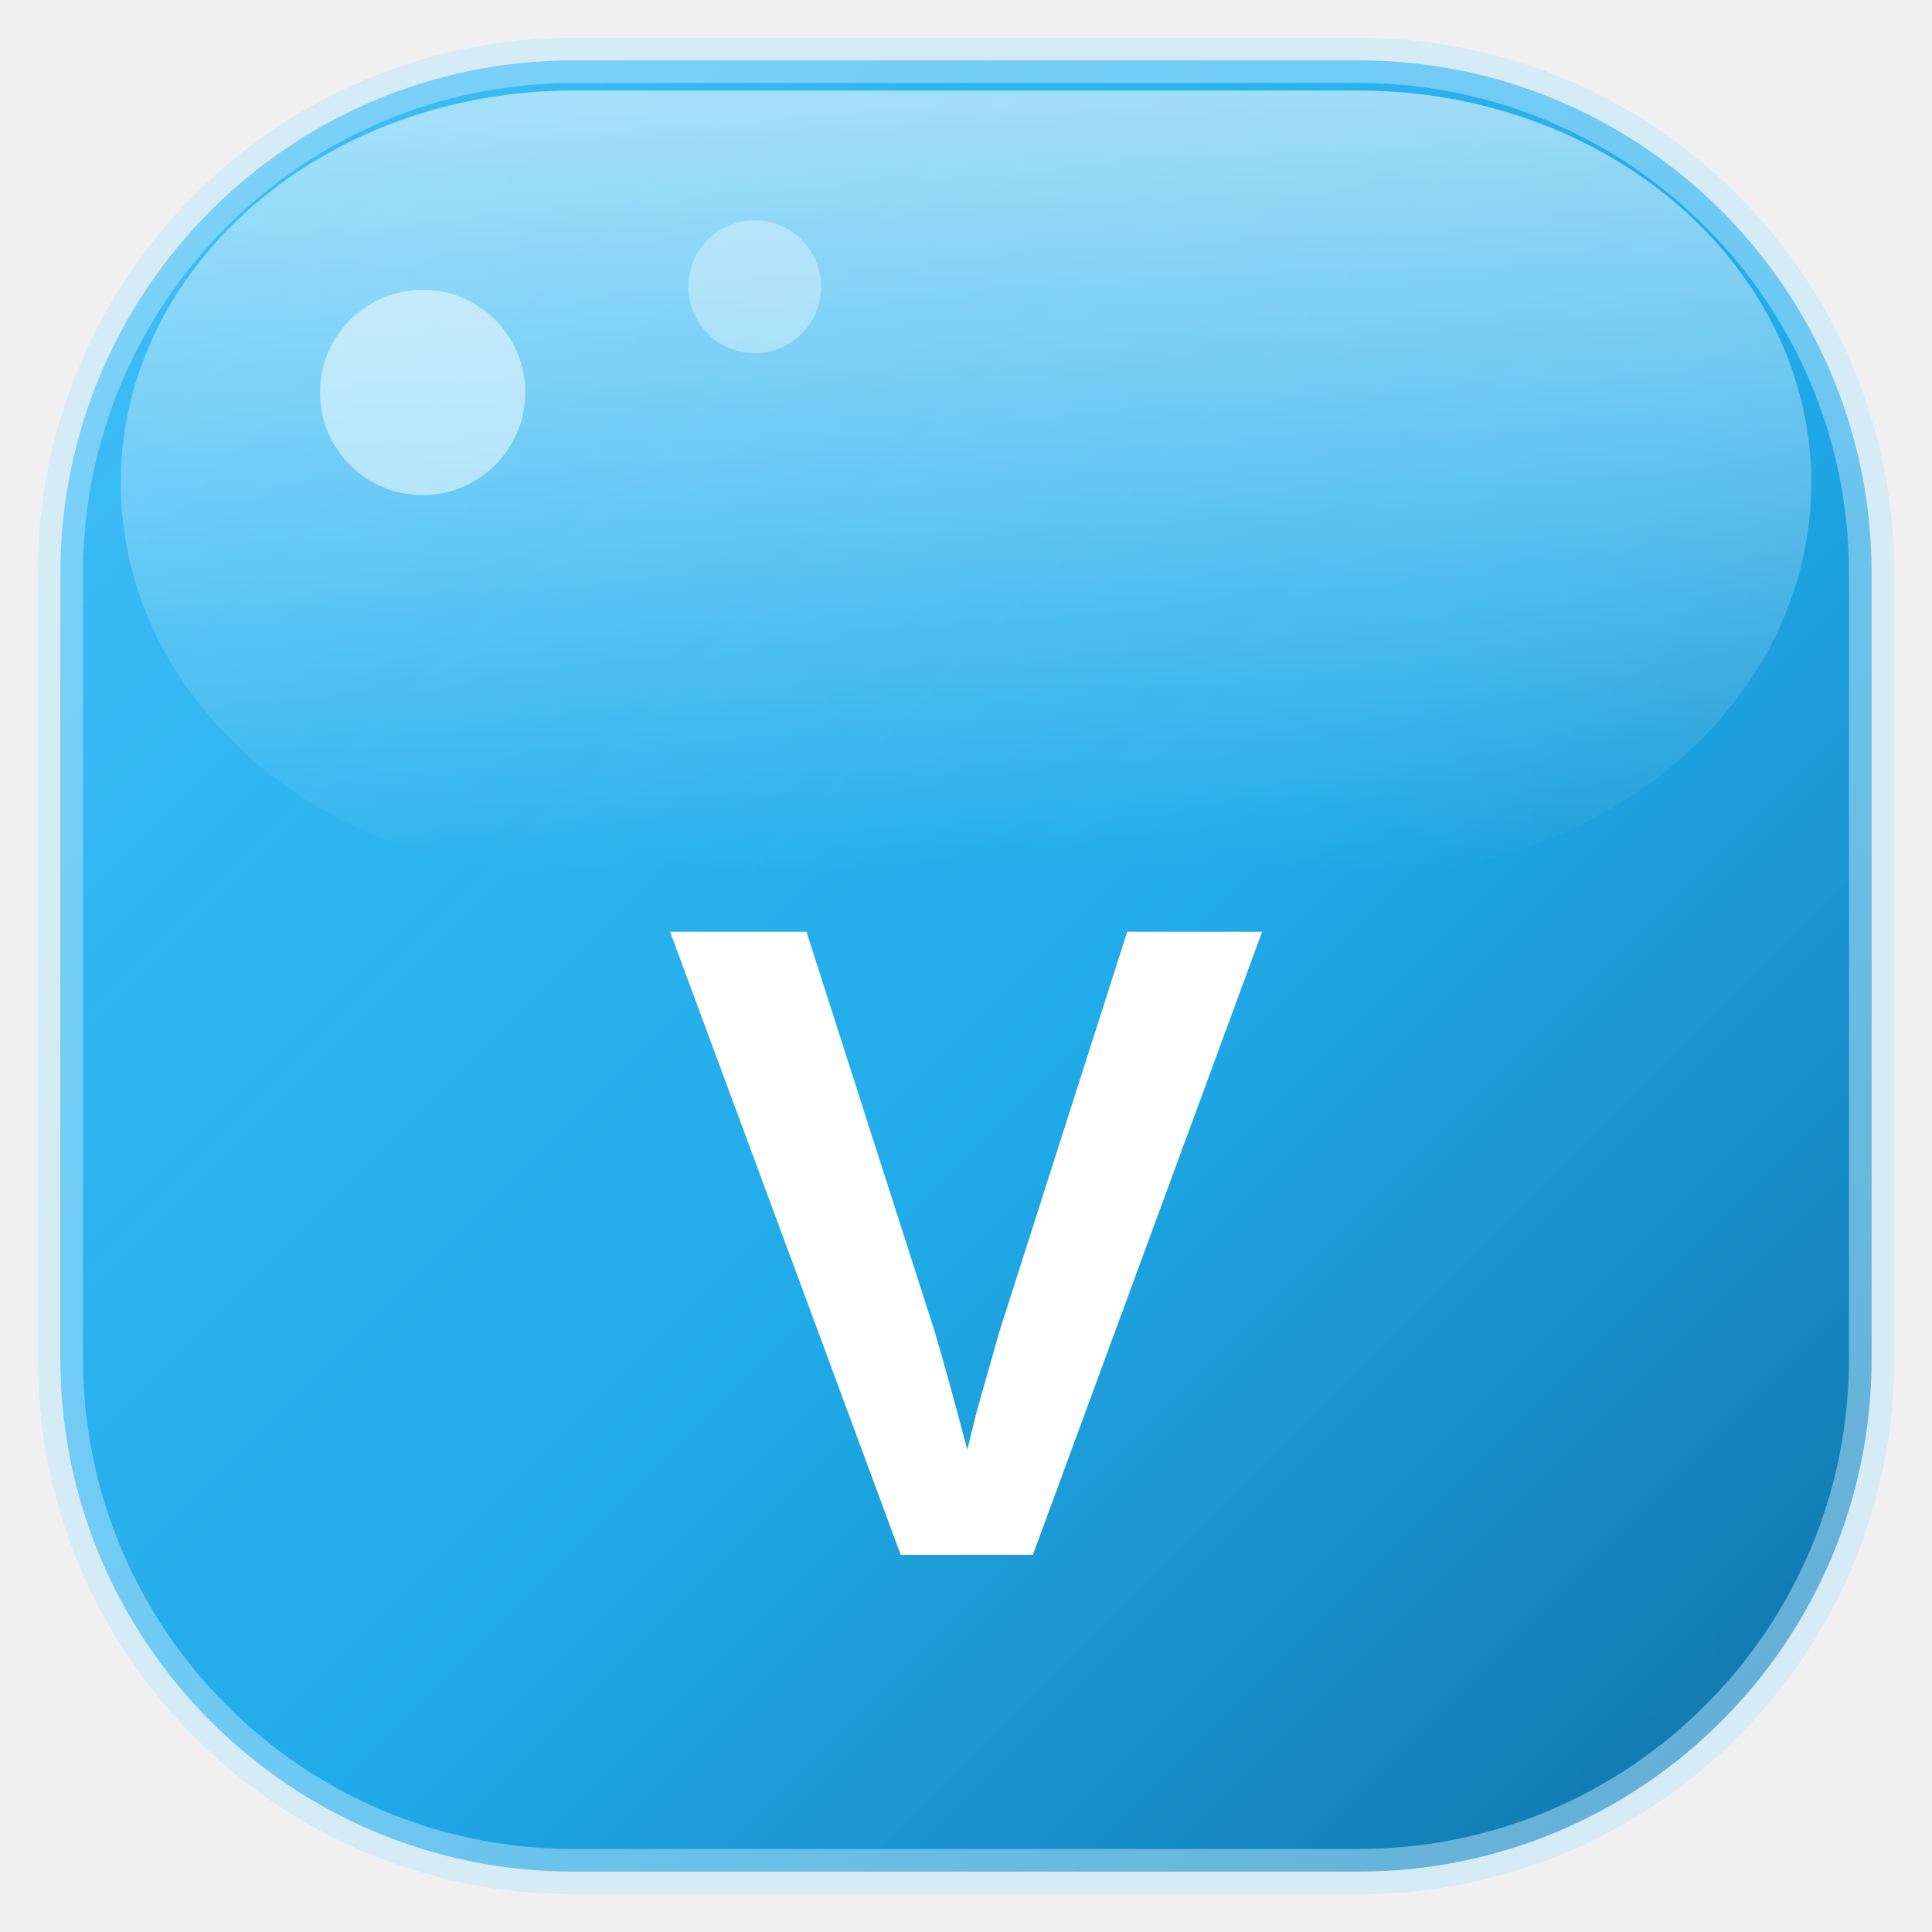
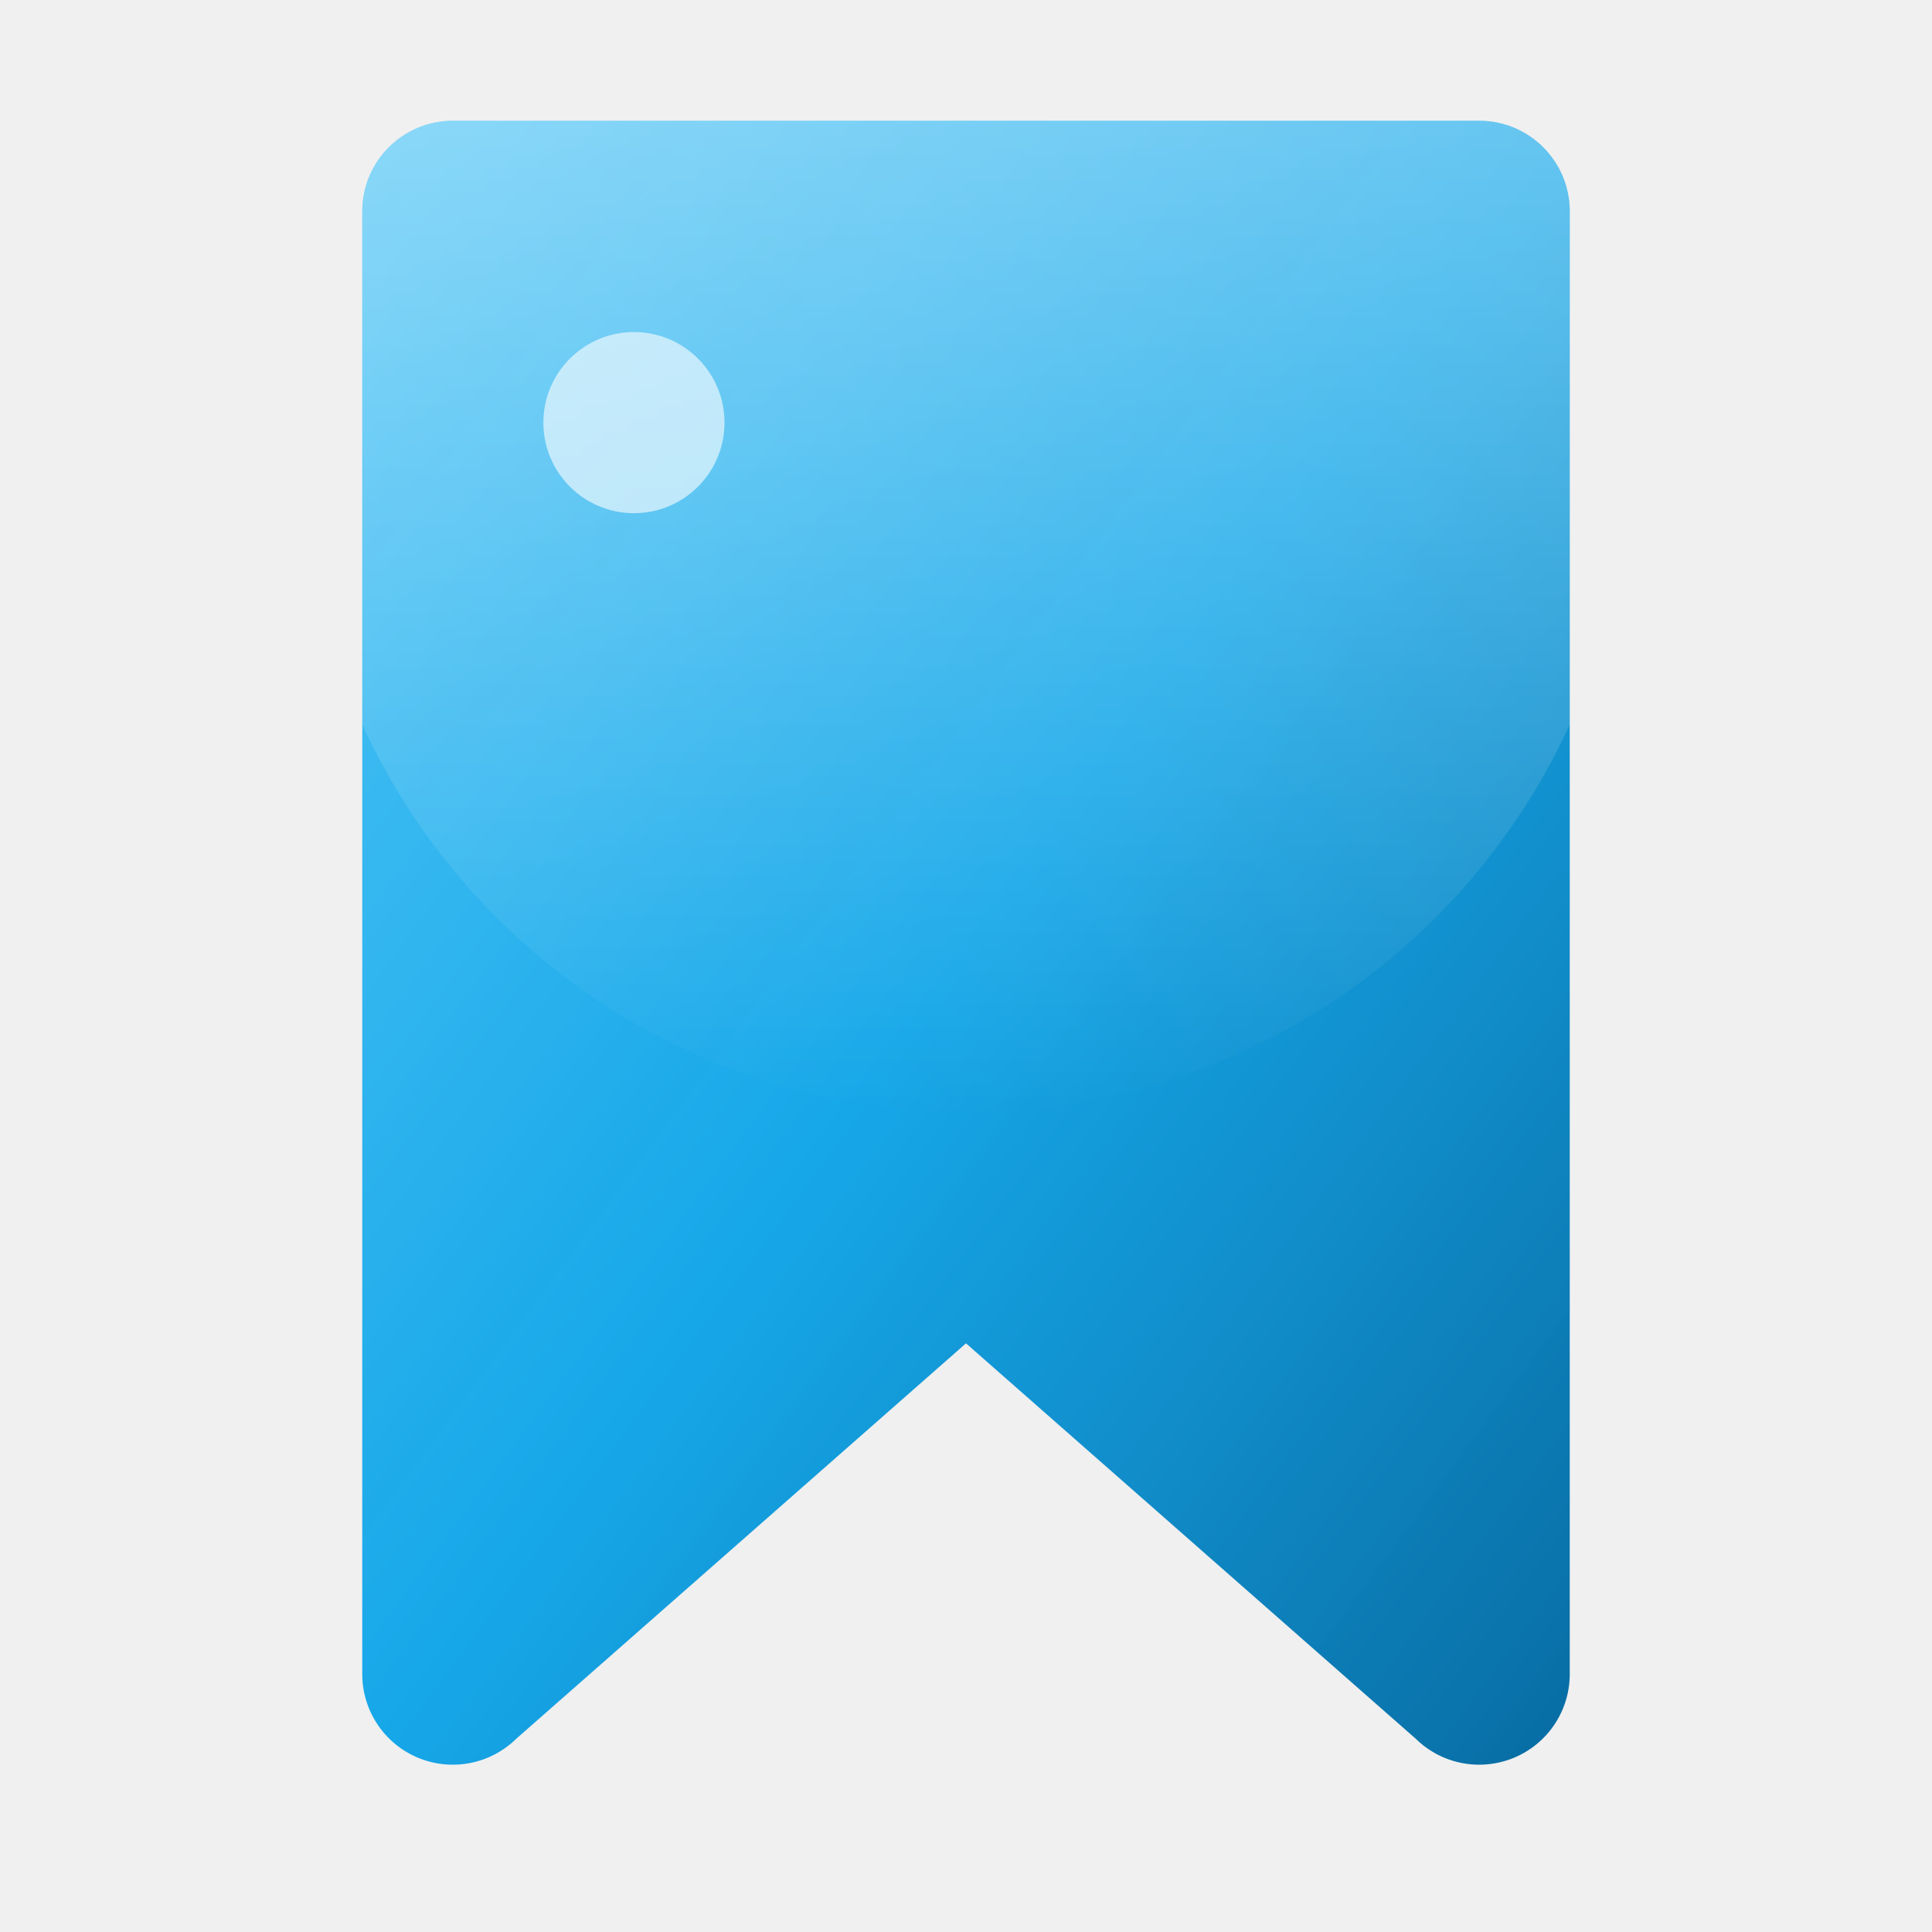
<svg xmlns="http://www.w3.org/2000/svg" viewBox="0 0 64 64" width="64" height="64">
  <defs>
    <linearGradient id="g" x1="0" y1="0" x2="1" y2="1">
-       <stop offset="0" stop-color="#38bdf8" stop-opacity="0.95" />
-       <stop offset="0.55" stop-color="#0ea5e9" stop-opacity="0.92" />
-       <stop offset="1" stop-color="#0369a1" stop-opacity="0.95" />
+       <stop offset="0" stop-color="#4cc3f5" stop-opacity="0.98" />
+       <stop offset="0.5" stop-color="#0ea5e9" stop-opacity="0.96" />
+       <stop offset="1" stop-color="#0369a1" stop-opacity="0.98" />
    </linearGradient>
    <linearGradient id="hl" x1="0" y1="0" x2="0" y2="1">
-       <stop offset="0" stop-color="#ffffff" stop-opacity="0.55" />
+       <stop offset="0" stop-color="#ffffff" stop-opacity="0.62" />
      <stop offset="1" stop-color="#ffffff" stop-opacity="0" />
    </linearGradient>
  </defs>
-   <rect x="2" y="2" width="60" height="60" rx="17" fill="url(#g)" />
-   <rect x="2" y="2" width="60" height="60" rx="17" fill="none" stroke="#bae6fd" stroke-opacity="0.5" stroke-width="1.5" />
-   <rect x="4" y="3" width="56" height="26" rx="15" fill="url(#hl)" />
-   <circle cx="14" cy="13" r="3.4" fill="#ffffff" opacity="0.5" />
-   <circle cx="25" cy="9.5" r="2.2" fill="#ffffff" opacity="0.34" />
-   <text x="32" y="43" font-family="Helvetica Neue, Arial, sans-serif" font-size="30" font-weight="700" fill="#ffffff" text-anchor="middle" dominant-baseline="middle">V</text>
+   <path d="M15 4 h34 a3 3 0 0 1 3 3 v48.5 a3 3 0 0 1 -5.1 2.1 L32 44.5 17.1 57.6 A3 3 0 0 1 12 55.5 V7 a3 3 0 0 1 3-3 z" fill="url(#g)" />
+   <path d="M15 4 h34 a3 3 0 0 1 3 3 v17 a22 22 0 0 1 -40 0 V7 a3 3 0 0 1 3-3 z" fill="url(#hl)" opacity="0.55" />
+   <circle cx="21" cy="14" r="3" fill="#ffffff" opacity="0.6" />
</svg>
